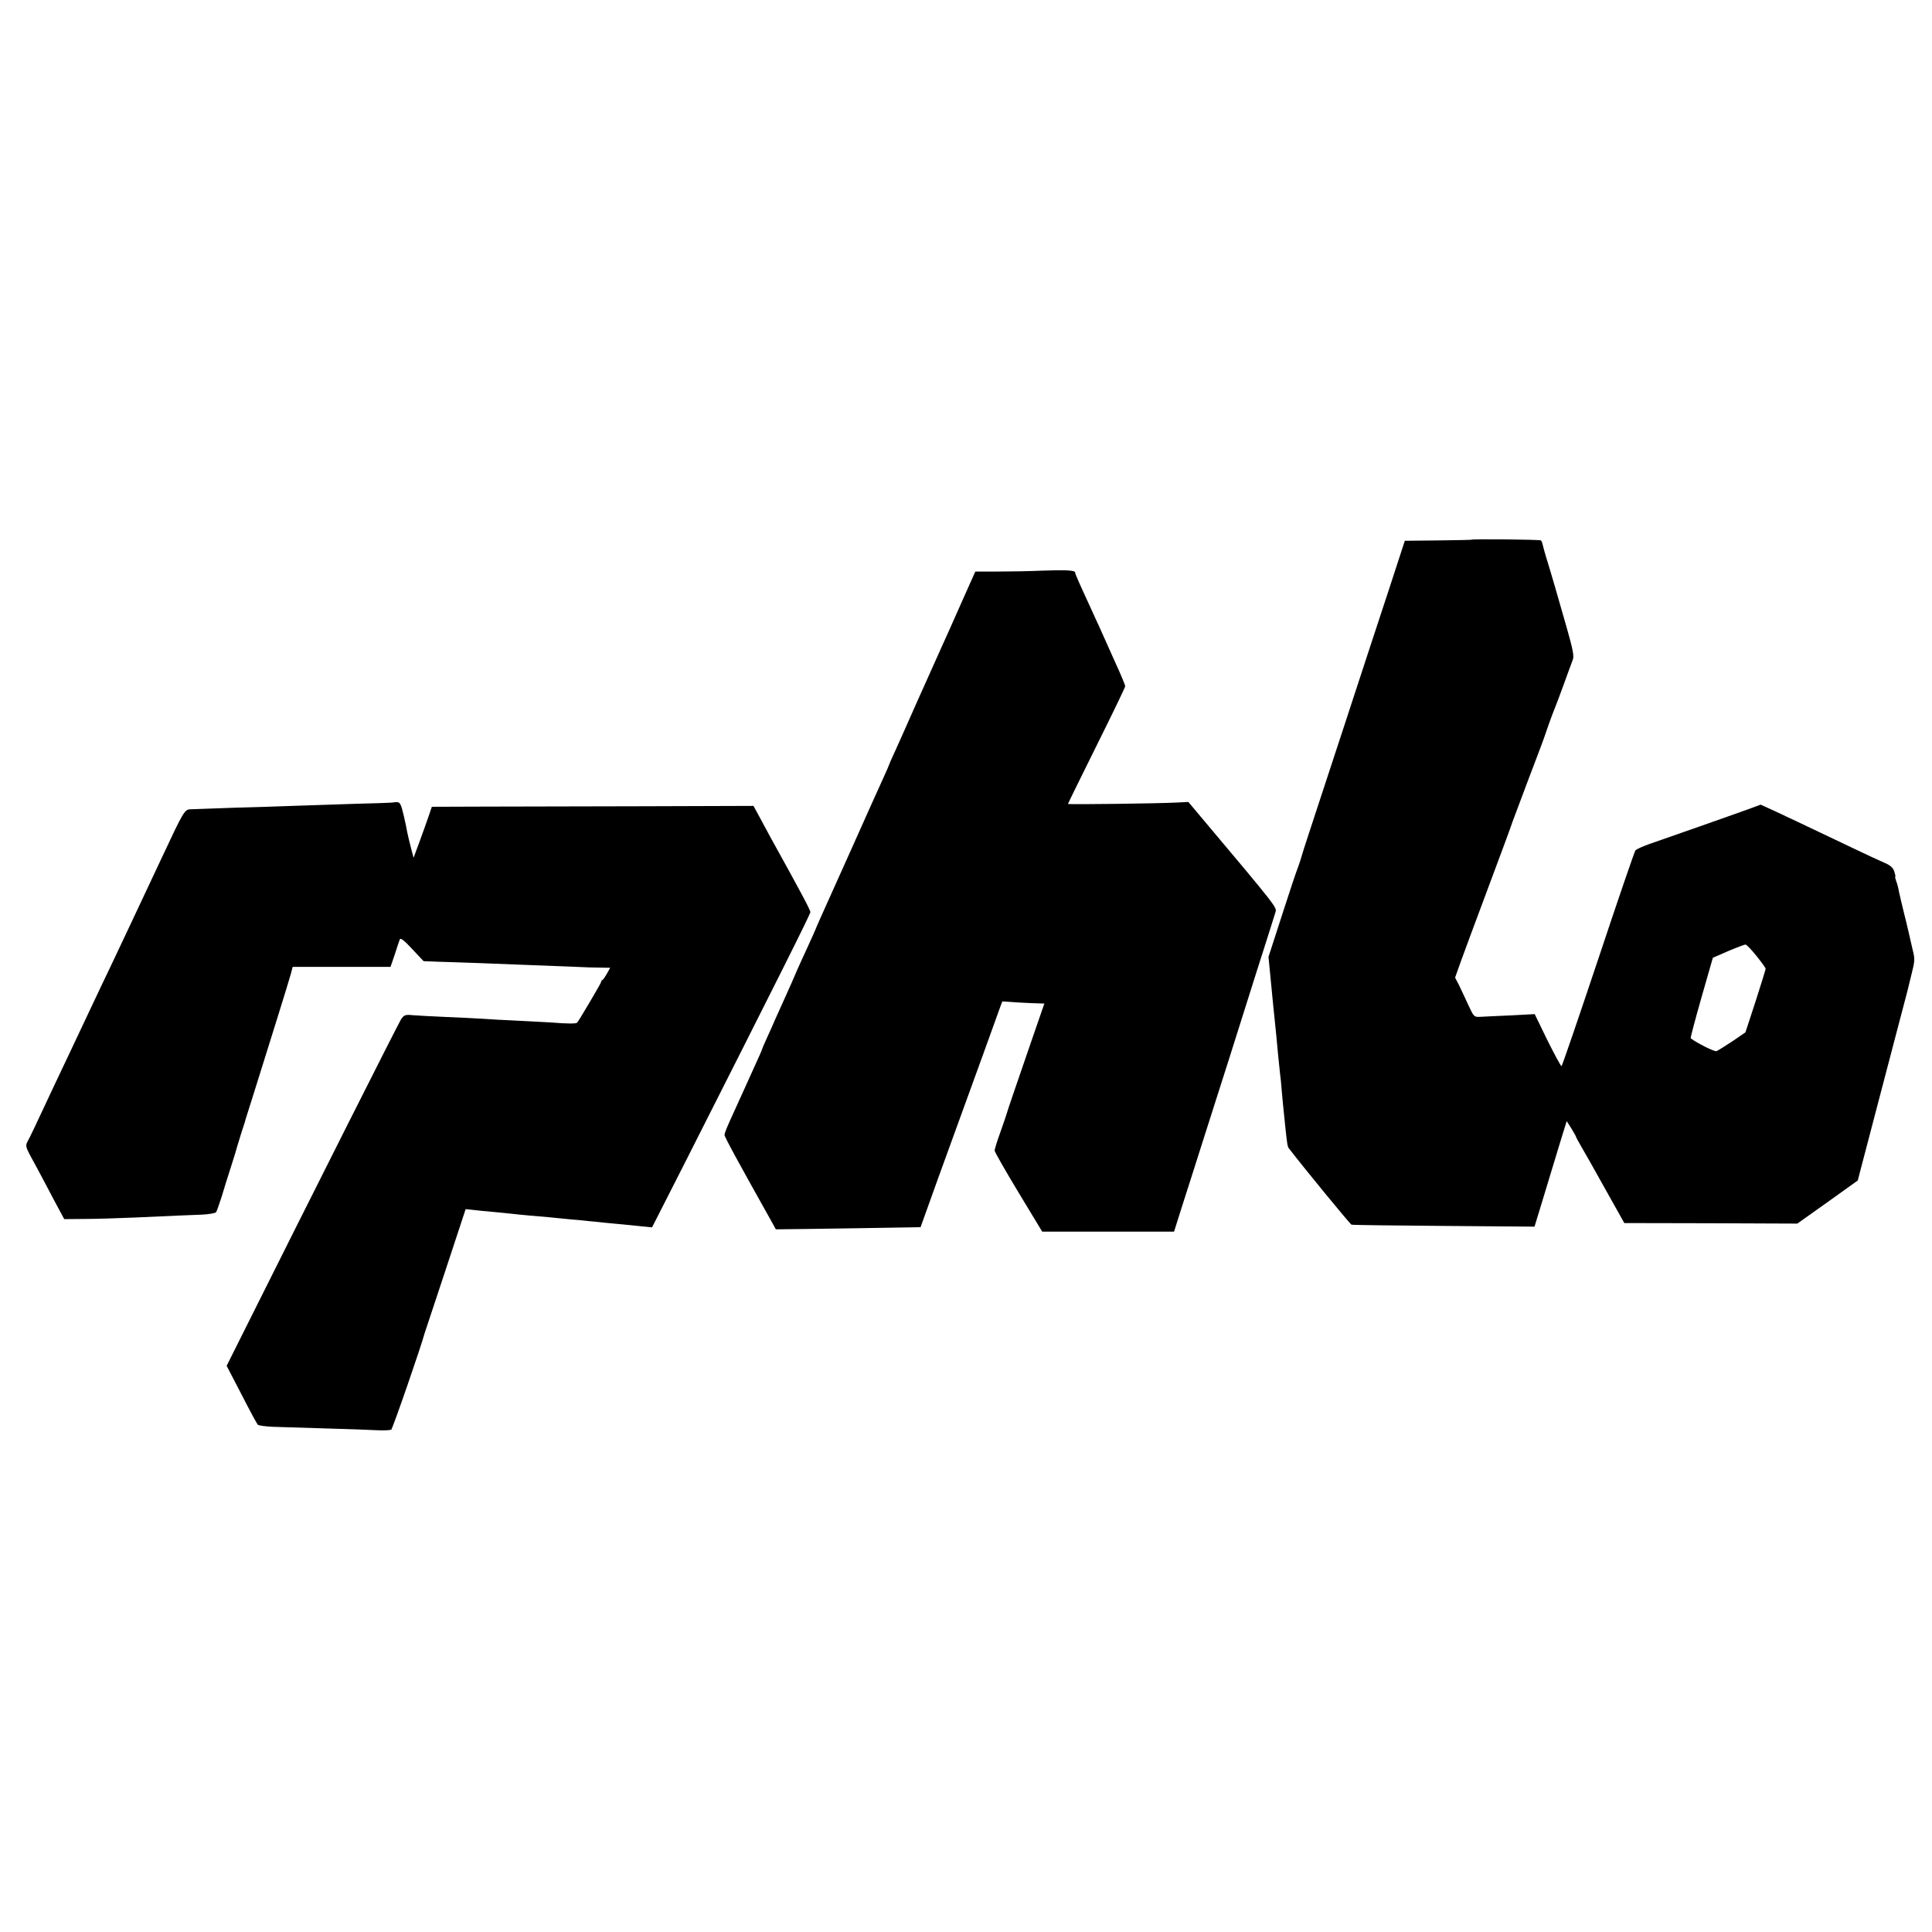
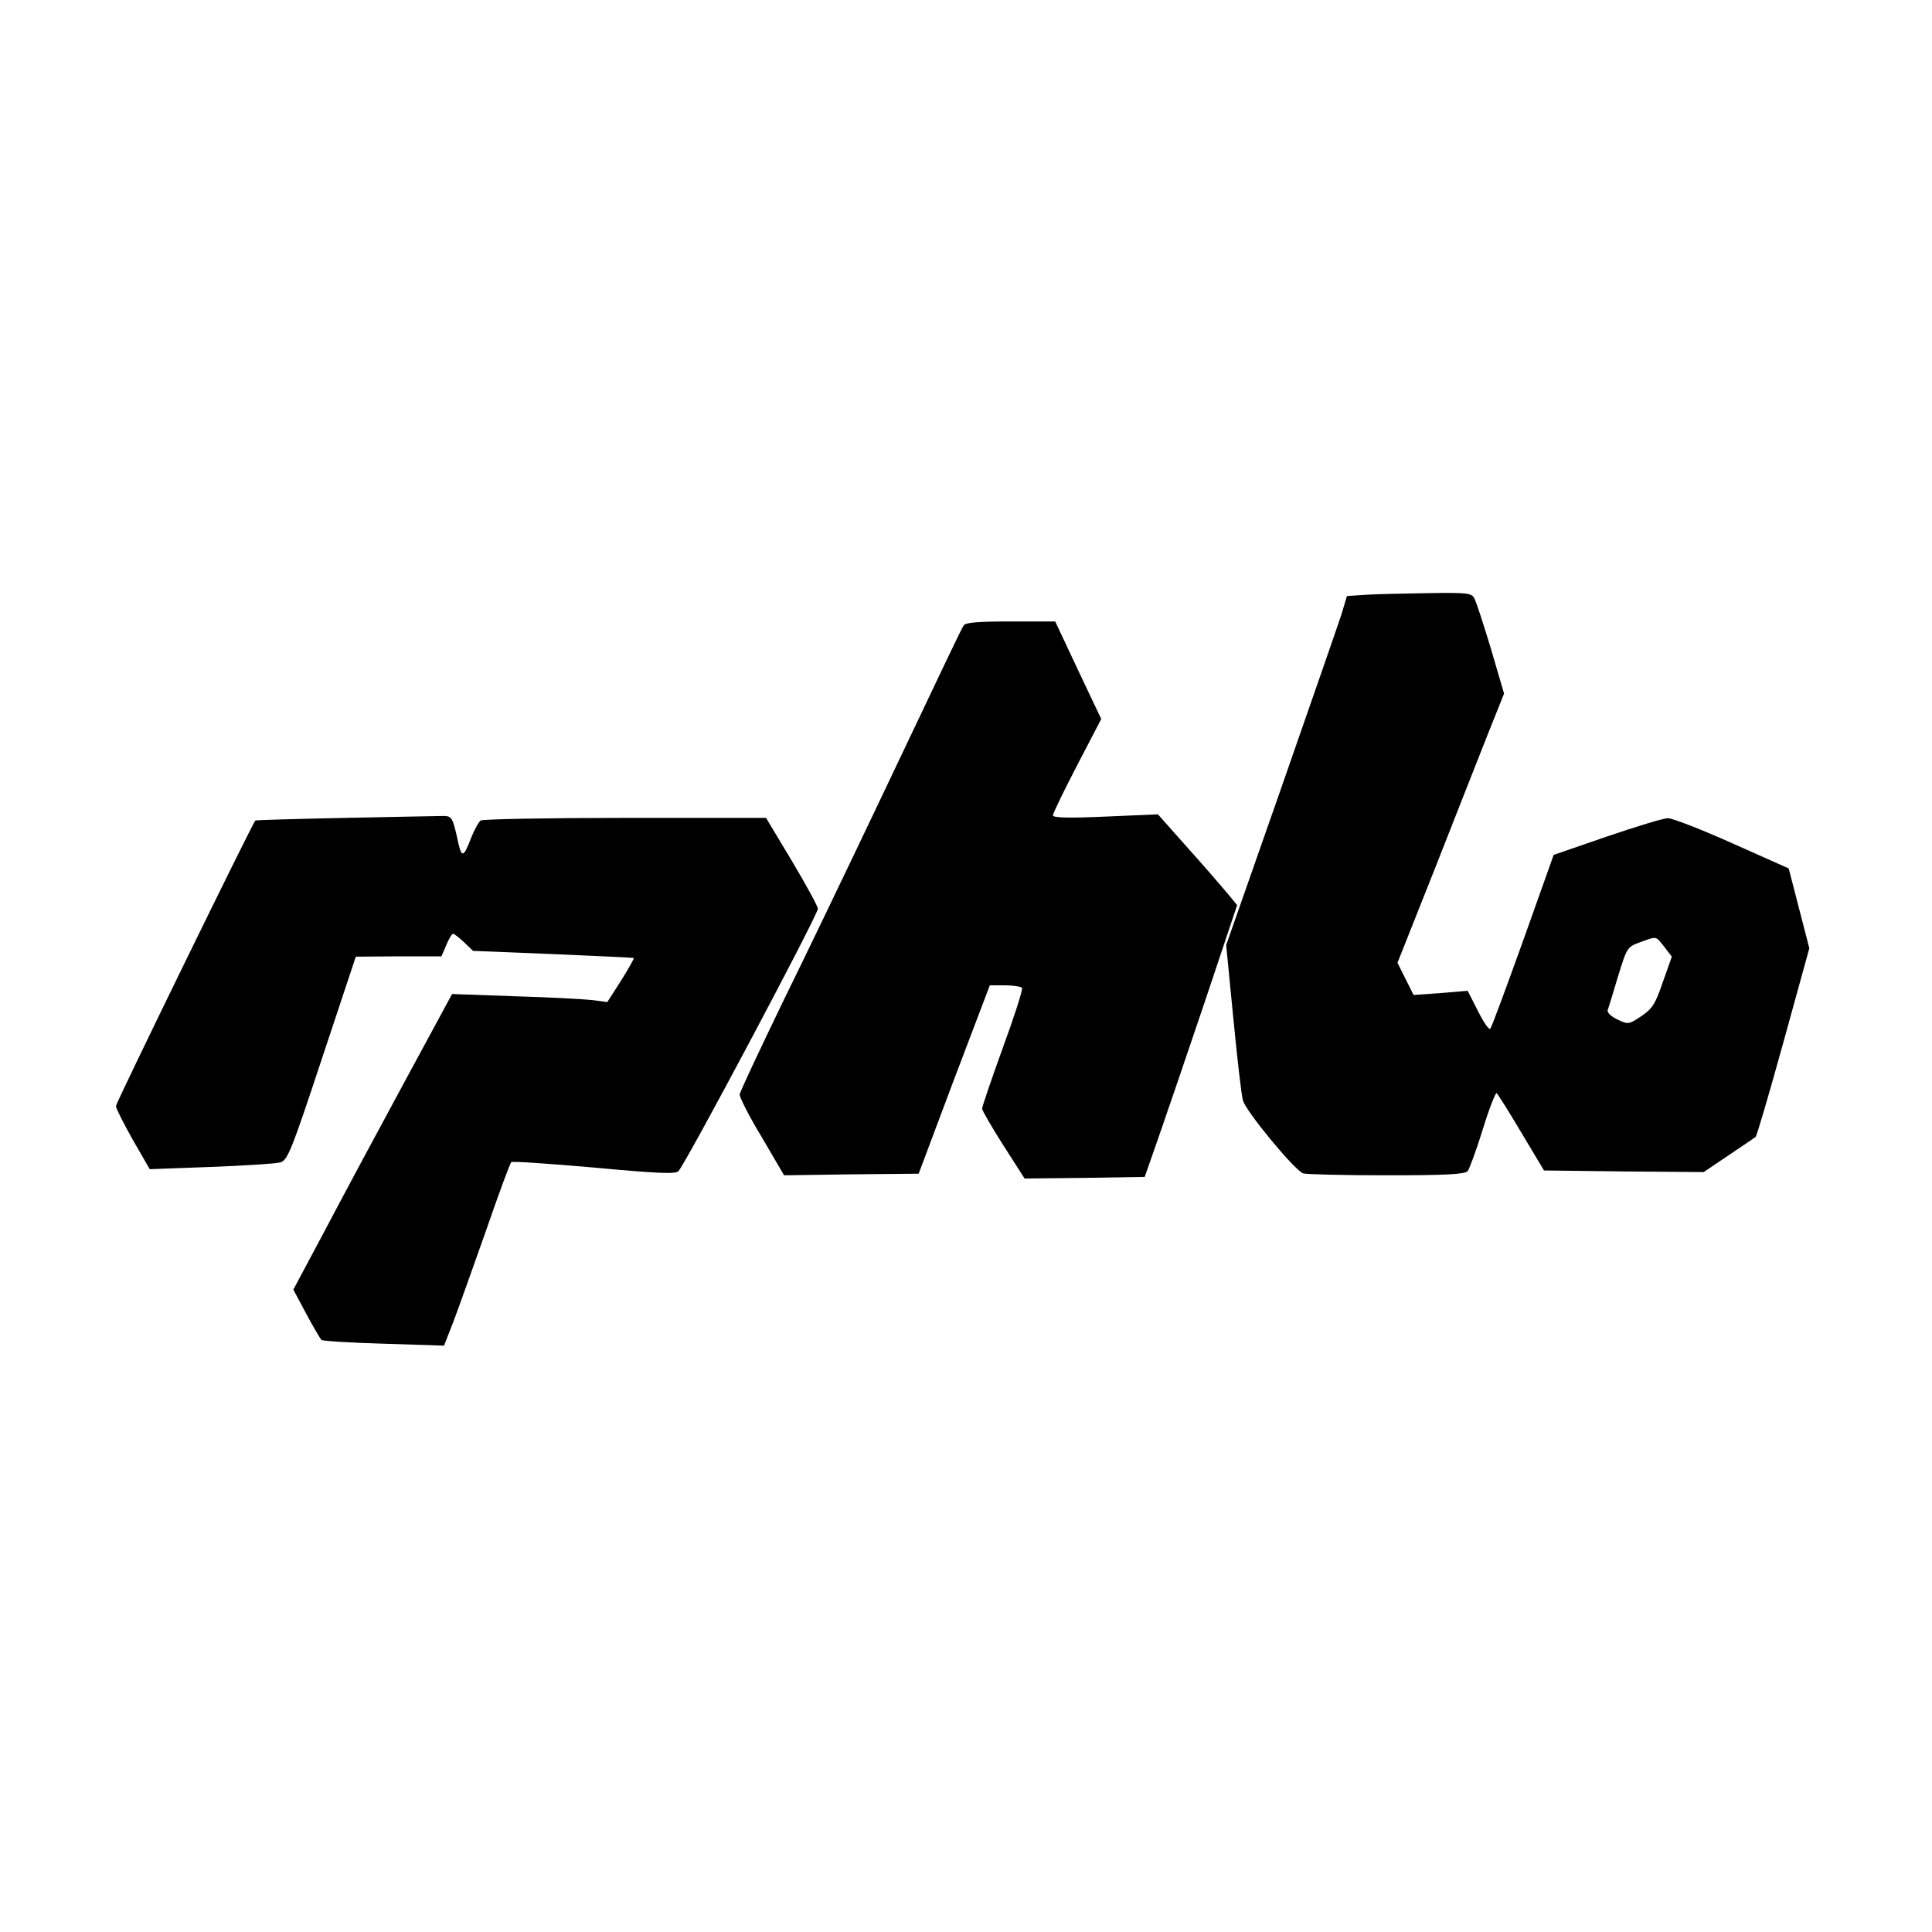
- <svg xmlns="http://www.w3.org/2000/svg" version="1.0" width="1080pt" height="1080pt" viewBox="0 0 1080 1080" preserveAspectRatio="xMidYMid meet">
-   <g transform="translate(0,1080) scale(0.1,-0.1)" fill="#000000" stroke="none">
-     <path d="M8226 7783 c-1 -1 -85 -3 -187 -4 l-186 -2 -90 -276 c-50 -152 -162 -492 -248 -756 -87 -264 -175 -534 -197 -600 -22 -66 -41 -127 -43 -135 -2 -8 -10 -33 -18 -55 -9 -22 -50 -144 -91 -272 l-75 -232 24 -248 c14 -136 28 -273 30 -303 3 -30 8 -74 10 -97 3 -23 8 -68 10 -100 5 -56 8 -88 20 -203 11 -103 12 -110 22 -122 91 -118 340 -421 348 -424 5 -2 238 -5 516 -7 l507 -4 37 121 c20 67 50 166 67 221 17 55 40 133 53 174 l23 74 26 -41 c14 -23 26 -44 26 -47 0 -2 13 -26 28 -52 16 -27 77 -134 135 -239 l107 -191 483 -1 484 -2 169 120 169 121 41 157 c38 144 131 499 205 782 17 63 32 122 34 130 2 8 12 49 22 90 17 67 18 81 5 130 -7 30 -17 74 -22 96 -5 23 -18 77 -29 120 -11 44 -22 93 -26 111 -3 18 -9 43 -15 57 -5 15 -8 26 -5 26 2 0 -1 13 -6 29 -7 21 -23 35 -57 49 -26 11 -103 47 -172 80 -309 147 -370 176 -441 209 l-77 35 -73 -27 c-41 -15 -164 -58 -274 -97 -110 -38 -233 -81 -272 -95 -40 -14 -77 -31 -81 -37 -5 -6 -99 -280 -208 -608 -110 -329 -202 -598 -205 -598 -4 0 -39 65 -79 145 l-71 146 -132 -7 c-73 -3 -149 -7 -170 -8 -37 -2 -38 -1 -69 66 -17 38 -41 87 -52 111 l-22 42 32 90 c18 50 87 236 154 415 67 179 128 343 135 366 8 22 49 130 90 240 42 109 77 204 79 209 2 6 6 17 9 25 3 8 15 42 26 75 12 33 25 69 30 80 5 11 28 72 51 135 23 63 46 127 52 142 8 21 1 57 -37 190 -49 172 -86 300 -112 383 -8 28 -17 58 -19 69 -2 10 -6 21 -10 25 -5 5 -382 9 -388 4z m1593 -2327 c28 -35 51 -67 51 -71 0 -5 -25 -86 -56 -182 l-57 -174 -73 -50 c-41 -27 -81 -52 -89 -55 -11 -4 -109 45 -144 72 -2 2 25 104 60 227 l64 223 85 37 c47 20 90 36 97 37 6 0 34 -29 62 -64z" />
-     <path d="M5825 7610 c-66 -3 -177 -5 -246 -5 l-127 0 -78 -175 c-42 -96 -90 -202 -105 -235 -26 -57 -101 -226 -139 -310 -69 -156 -97 -219 -126 -283 -19 -41 -34 -75 -34 -77 0 -2 -13 -32 -29 -67 -16 -35 -98 -216 -181 -403 -84 -187 -162 -360 -173 -385 -11 -25 -21 -47 -22 -50 -4 -12 -26 -61 -60 -135 -20 -44 -43 -93 -50 -110 -16 -39 -37 -85 -75 -170 -17 -38 -38 -85 -47 -104 -8 -20 -28 -64 -44 -99 -16 -35 -29 -65 -29 -67 0 -3 -14 -35 -31 -72 -17 -38 -51 -113 -76 -168 -25 -55 -58 -128 -74 -163 -16 -35 -29 -69 -29 -76 0 -11 70 -140 260 -479 l27 -49 174 2 c165 2 458 7 580 9 l55 1 98 273 c54 149 120 331 146 402 40 109 167 460 202 558 l11 29 91 -6 c50 -3 103 -5 117 -5 l27 -1 -75 -217 c-41 -120 -88 -256 -104 -303 -16 -47 -31 -92 -33 -100 -2 -8 -18 -54 -35 -102 -17 -47 -31 -92 -31 -100 0 -7 60 -112 133 -233 l133 -220 369 0 368 0 49 155 c27 85 81 252 118 370 94 294 207 649 235 740 13 41 40 127 60 190 44 137 94 295 105 331 8 27 11 24 -419 535 l-68 81 -59 -3 c-111 -6 -614 -12 -614 -8 0 2 72 149 160 326 88 177 160 326 160 332 0 6 -25 67 -57 136 -31 69 -69 154 -85 190 -17 36 -38 83 -48 105 -68 147 -90 197 -90 205 0 12 -55 15 -185 10z" />
-     <path d="M2197 6314 c-1 -1 -105 -5 -232 -8 -126 -4 -275 -9 -330 -11 -55 -2 -199 -7 -320 -10 -121 -4 -233 -8 -250 -9 -33 -1 -39 -11 -156 -261 -31 -66 -73 -156 -94 -200 -21 -44 -75 -159 -120 -255 -45 -96 -105 -222 -133 -280 -57 -120 -116 -246 -177 -375 -23 -49 -64 -135 -90 -190 -26 -55 -60 -129 -77 -164 -16 -35 -40 -85 -53 -111 -27 -53 -32 -33 45 -175 18 -33 58 -109 90 -170 l59 -110 113 1 c62 0 190 4 283 8 238 11 290 13 373 16 39 2 76 8 80 14 4 6 18 45 31 86 12 41 36 118 53 170 17 52 31 100 32 105 2 6 13 44 26 85 14 41 25 77 25 80 1 3 18 57 38 120 87 277 206 658 214 690 l9 35 274 0 273 0 24 70 c12 39 25 76 28 84 4 10 26 -7 69 -54 l64 -68 78 -3 c44 -1 151 -5 239 -8 344 -13 473 -18 540 -21 39 -2 96 -4 128 -4 l58 -1 -18 -32 c-10 -18 -21 -34 -25 -36 -5 -2 -8 -7 -8 -12 0 -6 -123 -215 -134 -227 -5 -6 -56 -6 -141 1 -49 3 -142 8 -206 11 -64 3 -145 7 -180 10 -35 2 -127 7 -204 10 -77 3 -161 8 -187 10 -42 4 -49 2 -66 -23 -14 -21 -472 -930 -915 -1817 l-60 -120 83 -160 c45 -88 86 -164 91 -169 4 -5 43 -10 86 -12 43 -1 175 -5 293 -9 118 -3 247 -8 286 -10 39 -2 75 0 81 3 8 5 168 468 186 537 2 6 54 164 117 353 l113 343 46 -5 c25 -3 75 -8 111 -11 36 -3 81 -8 100 -10 19 -2 64 -7 100 -10 36 -3 83 -7 105 -9 22 -2 72 -7 110 -11 39 -3 90 -8 115 -11 25 -2 65 -6 90 -9 25 -2 68 -7 95 -9 28 -3 77 -8 110 -11 l60 -6 177 348 c531 1049 708 1403 708 1414 0 12 -46 99 -226 424 -18 33 -46 85 -62 115 l-30 55 -613 -2 c-338 -1 -743 -2 -900 -2 l-285 -1 -16 -47 c-9 -27 -32 -91 -51 -143 l-35 -95 -12 45 c-6 25 -13 52 -15 60 -2 8 -6 26 -9 40 -2 14 -11 57 -20 95 -14 59 -20 71 -37 71 -11 0 -21 -1 -22 -2z" />
+ <svg xmlns="http://www.w3.org/2000/svg" version="1.0" width="600pt" height="600pt" viewBox="0 0 600 600" preserveAspectRatio="xMidYMid meet">
+   <g transform="translate(0,600) scale(0.1,-0.1)" fill="#000000" stroke="none">
+     <path d="M4244 4153 l-61 -4 -17 -57 c-10 -31 -95 -275 -188 -542 l-170 -485 22 -225 c12 -124 25 -239 30 -257 8 -33 160 -217 187 -227 8 -3 124 -6 258 -6 182 0 245 3 253 13 5 6 27 65 47 130 20 65 40 116 43 112 4 -3 39 -59 77 -123 l70 -117 248 -3 248 -2 77 52 c42 28 80 54 84 57 4 3 43 137 87 296 l80 290 -32 124 -32 124 -175 78 c-96 43 -186 78 -200 78 -14 0 -99 -26 -190 -57 l-165 -57 -95 -267 c-53 -147 -98 -270 -102 -273 -4 -4 -21 21 -38 55 l-32 63 -84 -7 -84 -6 -25 50 -25 50 116 292 c63 161 138 350 165 419 l50 125 -41 140 c-23 76 -46 147 -52 157 -8 15 -24 17 -141 15 -73 -1 -159 -3 -193 -5z m925 -1094 l23 -30 -28 -79 c-23 -68 -33 -83 -67 -106 -39 -26 -41 -26 -74 -10 -21 10 -33 22 -30 30 3 7 17 54 32 104 28 90 28 91 69 106 53 19 47 20 75 -15z" />
+     <path d="M2993 4058 c-11 -18 -50 -101 -253 -528 -98 -206 -237 -496 -310 -644 -72 -149 -132 -277 -133 -285 0 -9 30 -69 69 -133 l69 -118 209 3 209 2 110 293 111 292 47 0 c26 0 50 -4 53 -8 3 -5 -24 -89 -60 -187 -35 -97 -64 -182 -64 -188 0 -6 30 -57 66 -114 l66 -103 186 2 187 3 42 120 c23 66 88 256 144 422 l101 302 -27 33 c-15 18 -70 82 -123 141 l-96 108 -163 -7 c-114 -5 -163 -4 -163 4 0 6 34 76 75 155 l75 144 -72 152 -71 151 -138 0 c-99 0 -140 -3 -146 -12z" />
+     <path d="M1075 3460 c-154 -3 -281 -7 -282 -8 -9 -9 -433 -877 -433 -887 0 -7 24 -54 52 -104 l53 -92 190 7 c104 4 201 10 215 14 23 6 34 33 130 323 l105 316 133 1 133 0 15 35 c8 19 17 35 21 35 4 0 19 -12 35 -27 l27 -26 248 -10 c136 -6 249 -11 251 -12 2 -2 -16 -33 -39 -70 l-43 -67 -45 6 c-25 3 -134 9 -242 12 l-195 7 -151 -279 c-83 -153 -194 -360 -246 -459 l-96 -180 40 -75 c22 -41 44 -78 47 -81 4 -4 91 -9 194 -12 l187 -6 30 77 c16 42 61 169 101 282 39 113 74 208 78 211 4 3 120 -5 257 -17 195 -18 253 -21 262 -11 23 24 433 795 433 815 0 7 -36 73 -80 147 l-81 135 -437 0 c-240 0 -442 -4 -449 -8 -6 -4 -19 -27 -29 -52 -26 -68 -31 -67 -45 2 -13 57 -17 63 -39 64 -14 0 -151 -3 -305 -6z" />
  </g>
</svg>
